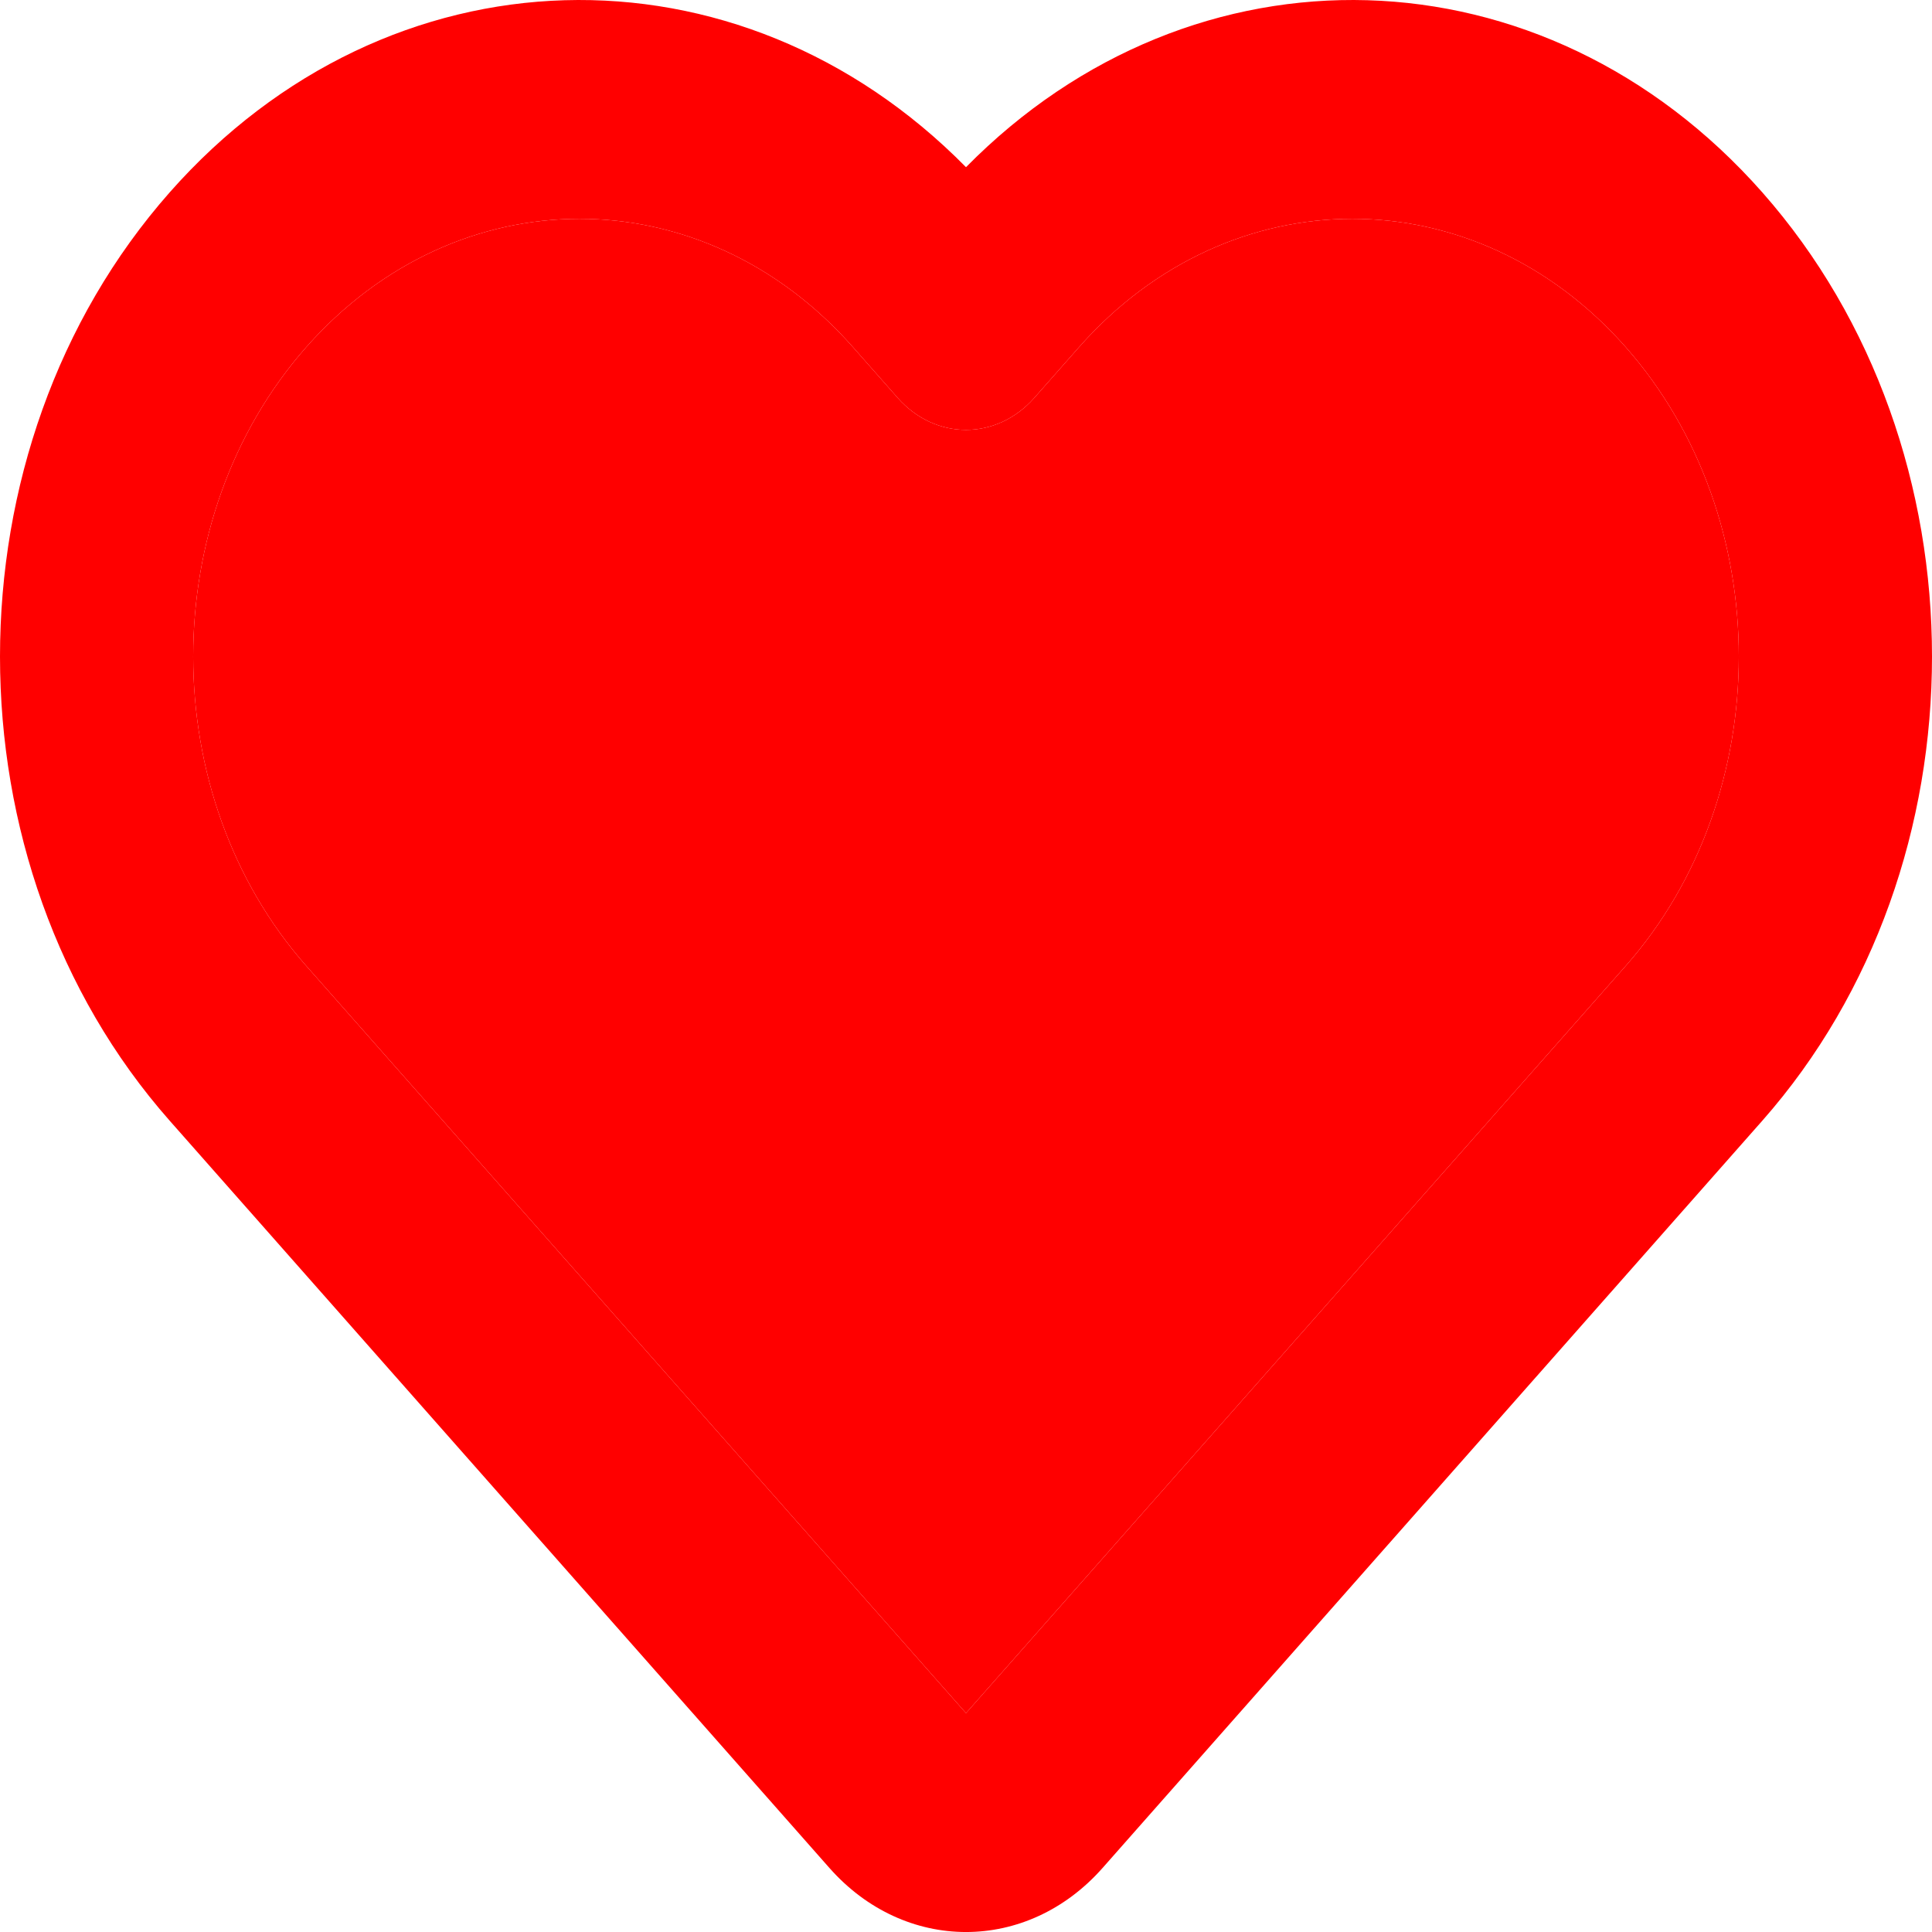
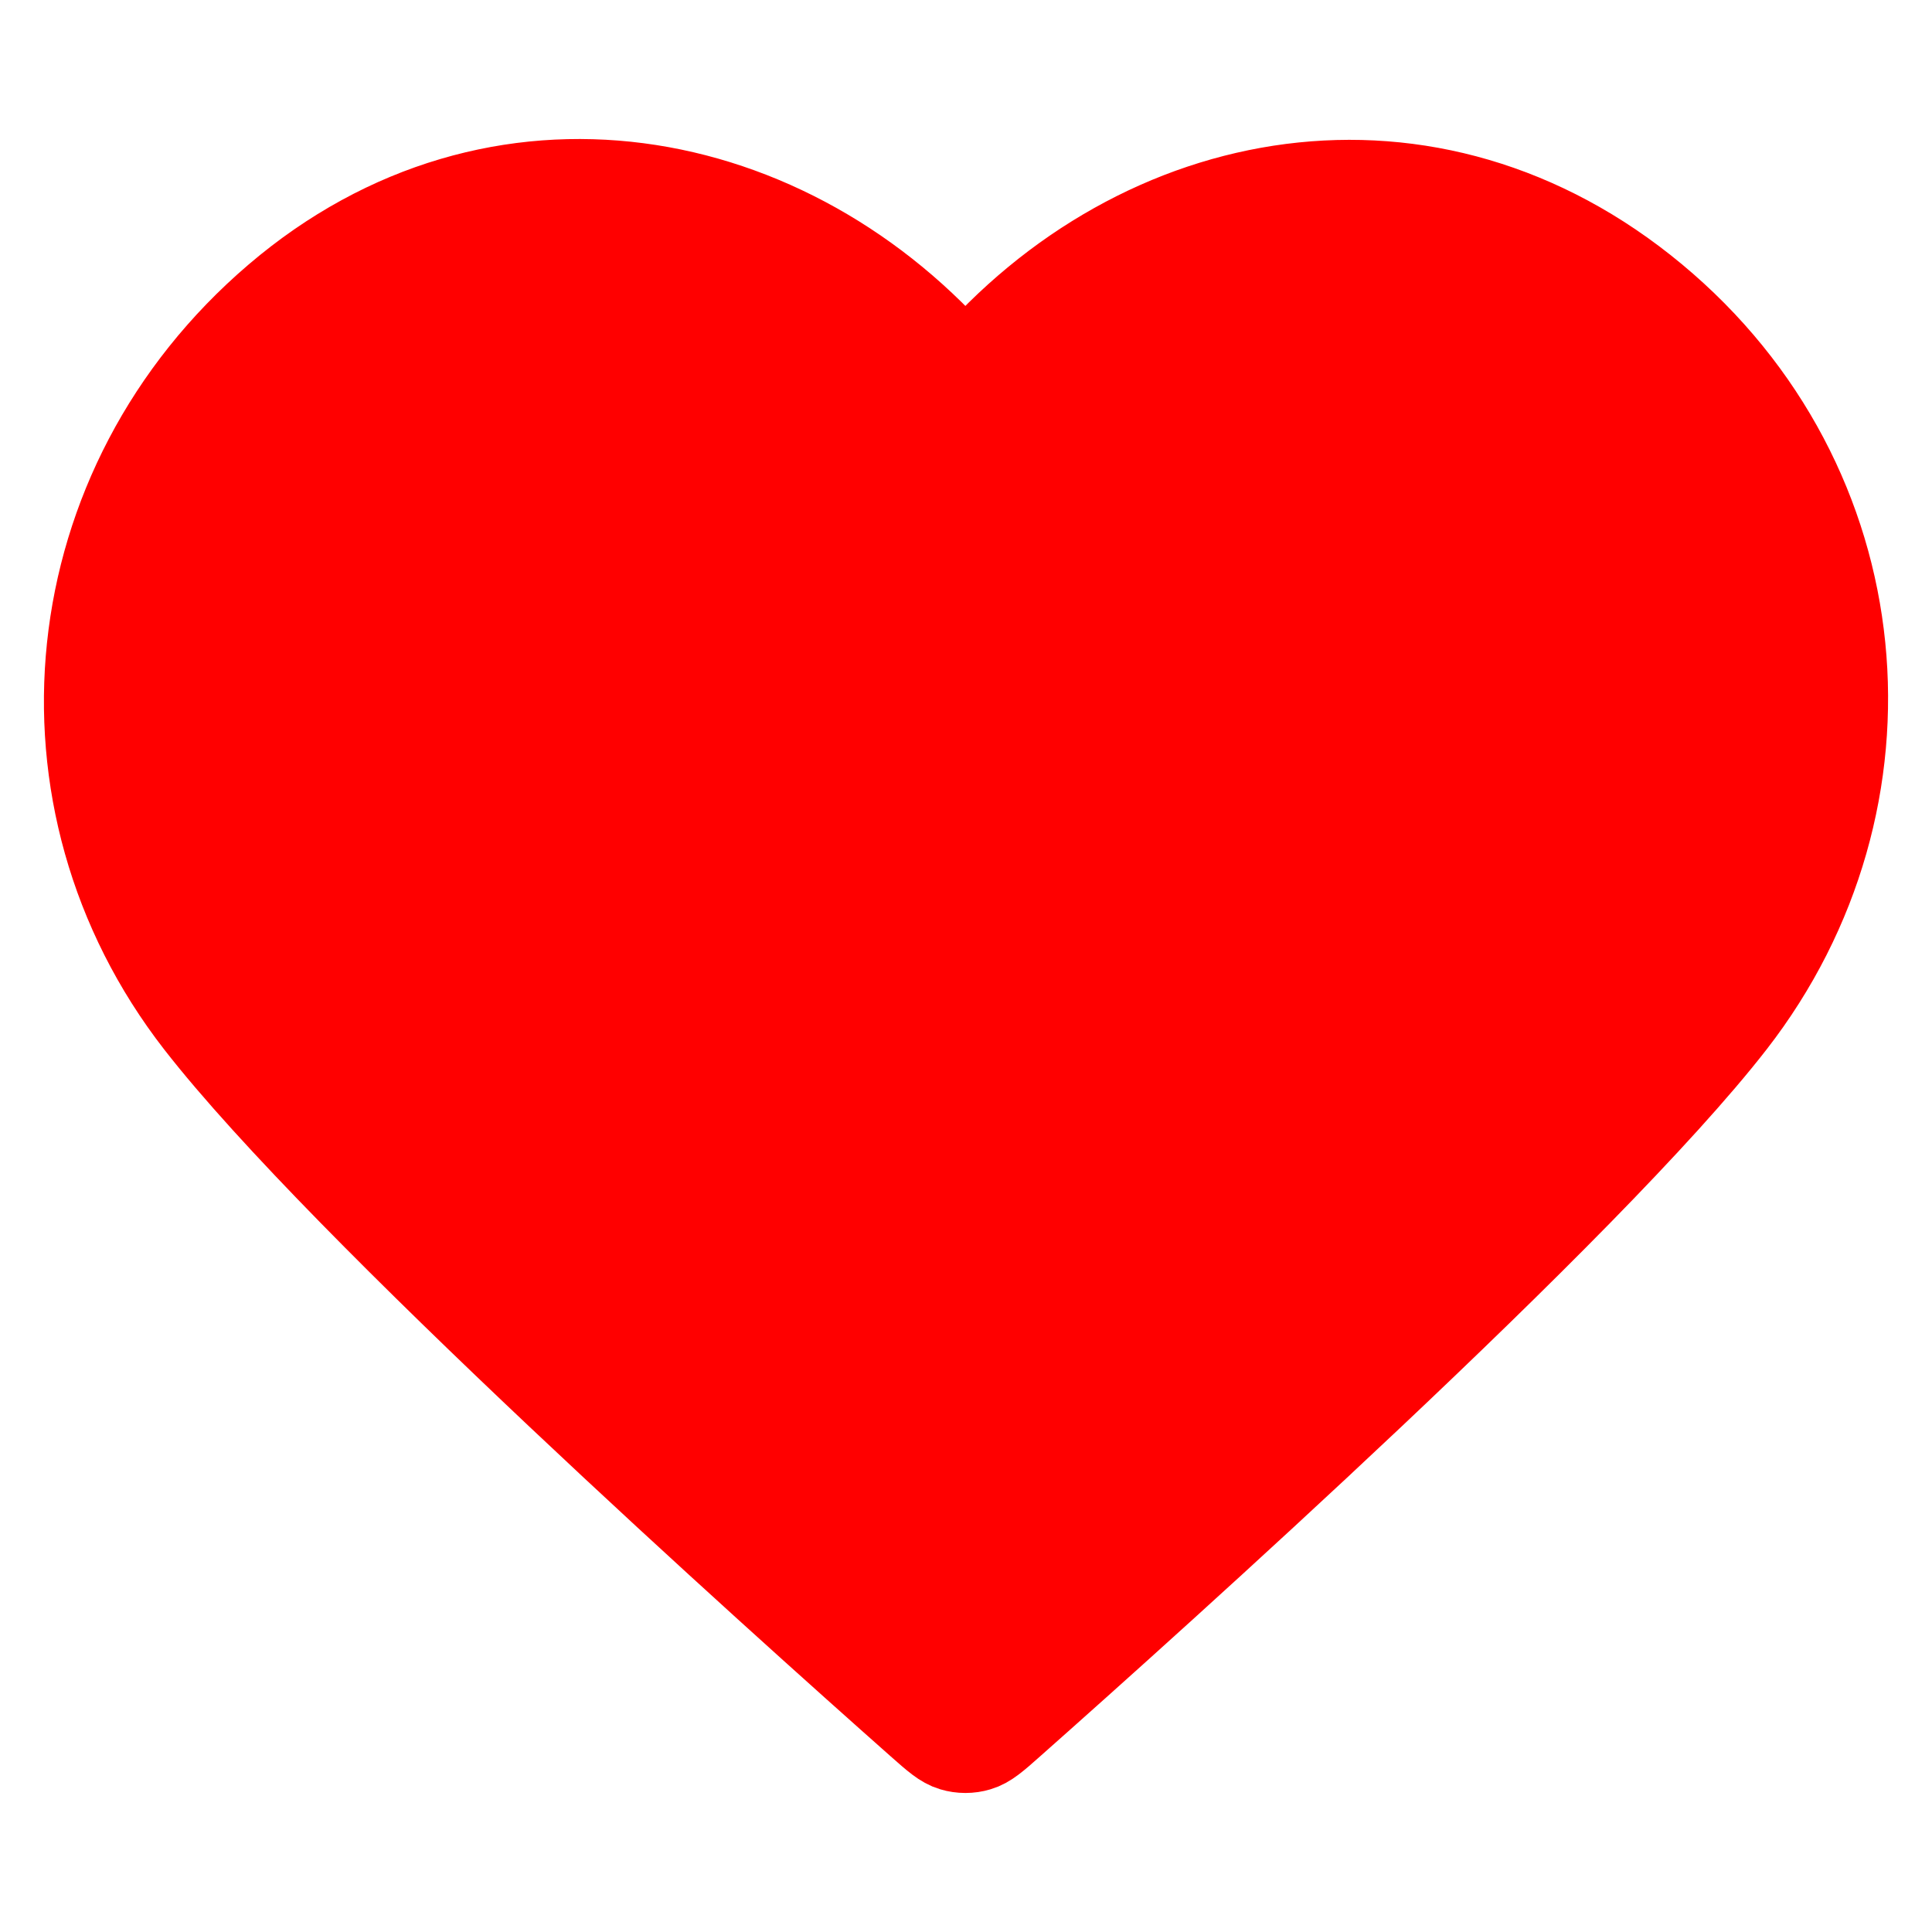
- <svg xmlns="http://www.w3.org/2000/svg" width="28" height="28" viewBox="0 0 28 28" fill="none">
-   <path fill-rule="evenodd" clip-rule="evenodd" d="M14 2.423C10.702 -0.925 5.63 -0.803 2.46 2.787C-0.82 6.503 -0.82 12.527 2.46 16.243L12.02 27.071C13.114 28.31 14.886 28.31 15.98 27.071L25.54 16.243C28.82 12.527 28.82 6.503 25.54 2.787C22.37 -0.803 17.298 -0.925 14 2.423ZM12.36 5.029C10.173 2.552 6.627 2.552 4.44 5.029C2.253 7.507 2.253 11.523 4.44 14L14 24.828L23.56 14C25.747 11.523 25.747 7.507 23.56 5.029C21.373 2.552 17.827 2.552 15.64 5.029L14.99 5.766C14.443 6.385 13.557 6.385 13.01 5.766L12.36 5.029Z" fill="#FF0000" />
-   <path d="M4.44 5.029C6.627 2.552 10.173 2.552 12.36 5.029L13.01 5.766C13.557 6.385 14.443 6.385 14.99 5.766L15.64 5.029C17.827 2.552 21.373 2.552 23.56 5.029C25.747 7.507 25.747 11.523 23.56 14L14 24.828L4.44 14C2.253 11.523 2.253 7.507 4.44 5.029Z" fill="#FF0000" />
+ <svg xmlns="http://www.w3.org/2000/svg" width="28" height="28" viewBox="0 0 22 20" fill="none">
+   <path fill-rule="evenodd" clip-rule="evenodd" d="M10.993 3.219C8.994 0.881 5.66 0.253 3.155 2.393C0.65 4.533 0.297 8.112 2.264 10.643C3.9 12.748 8.85 17.187 10.472 18.624C10.654 18.785 10.744 18.865 10.85 18.896C10.943 18.924 11.044 18.924 11.136 18.896C11.242 18.865 11.333 18.785 11.514 18.624C13.136 17.187 18.087 12.748 19.722 10.643C21.689 8.112 21.38 4.511 18.832 2.393C16.284 0.275 12.992 0.881 10.993 3.219Z" stroke="#FF0000" fill="#FF0000" />
</svg>
